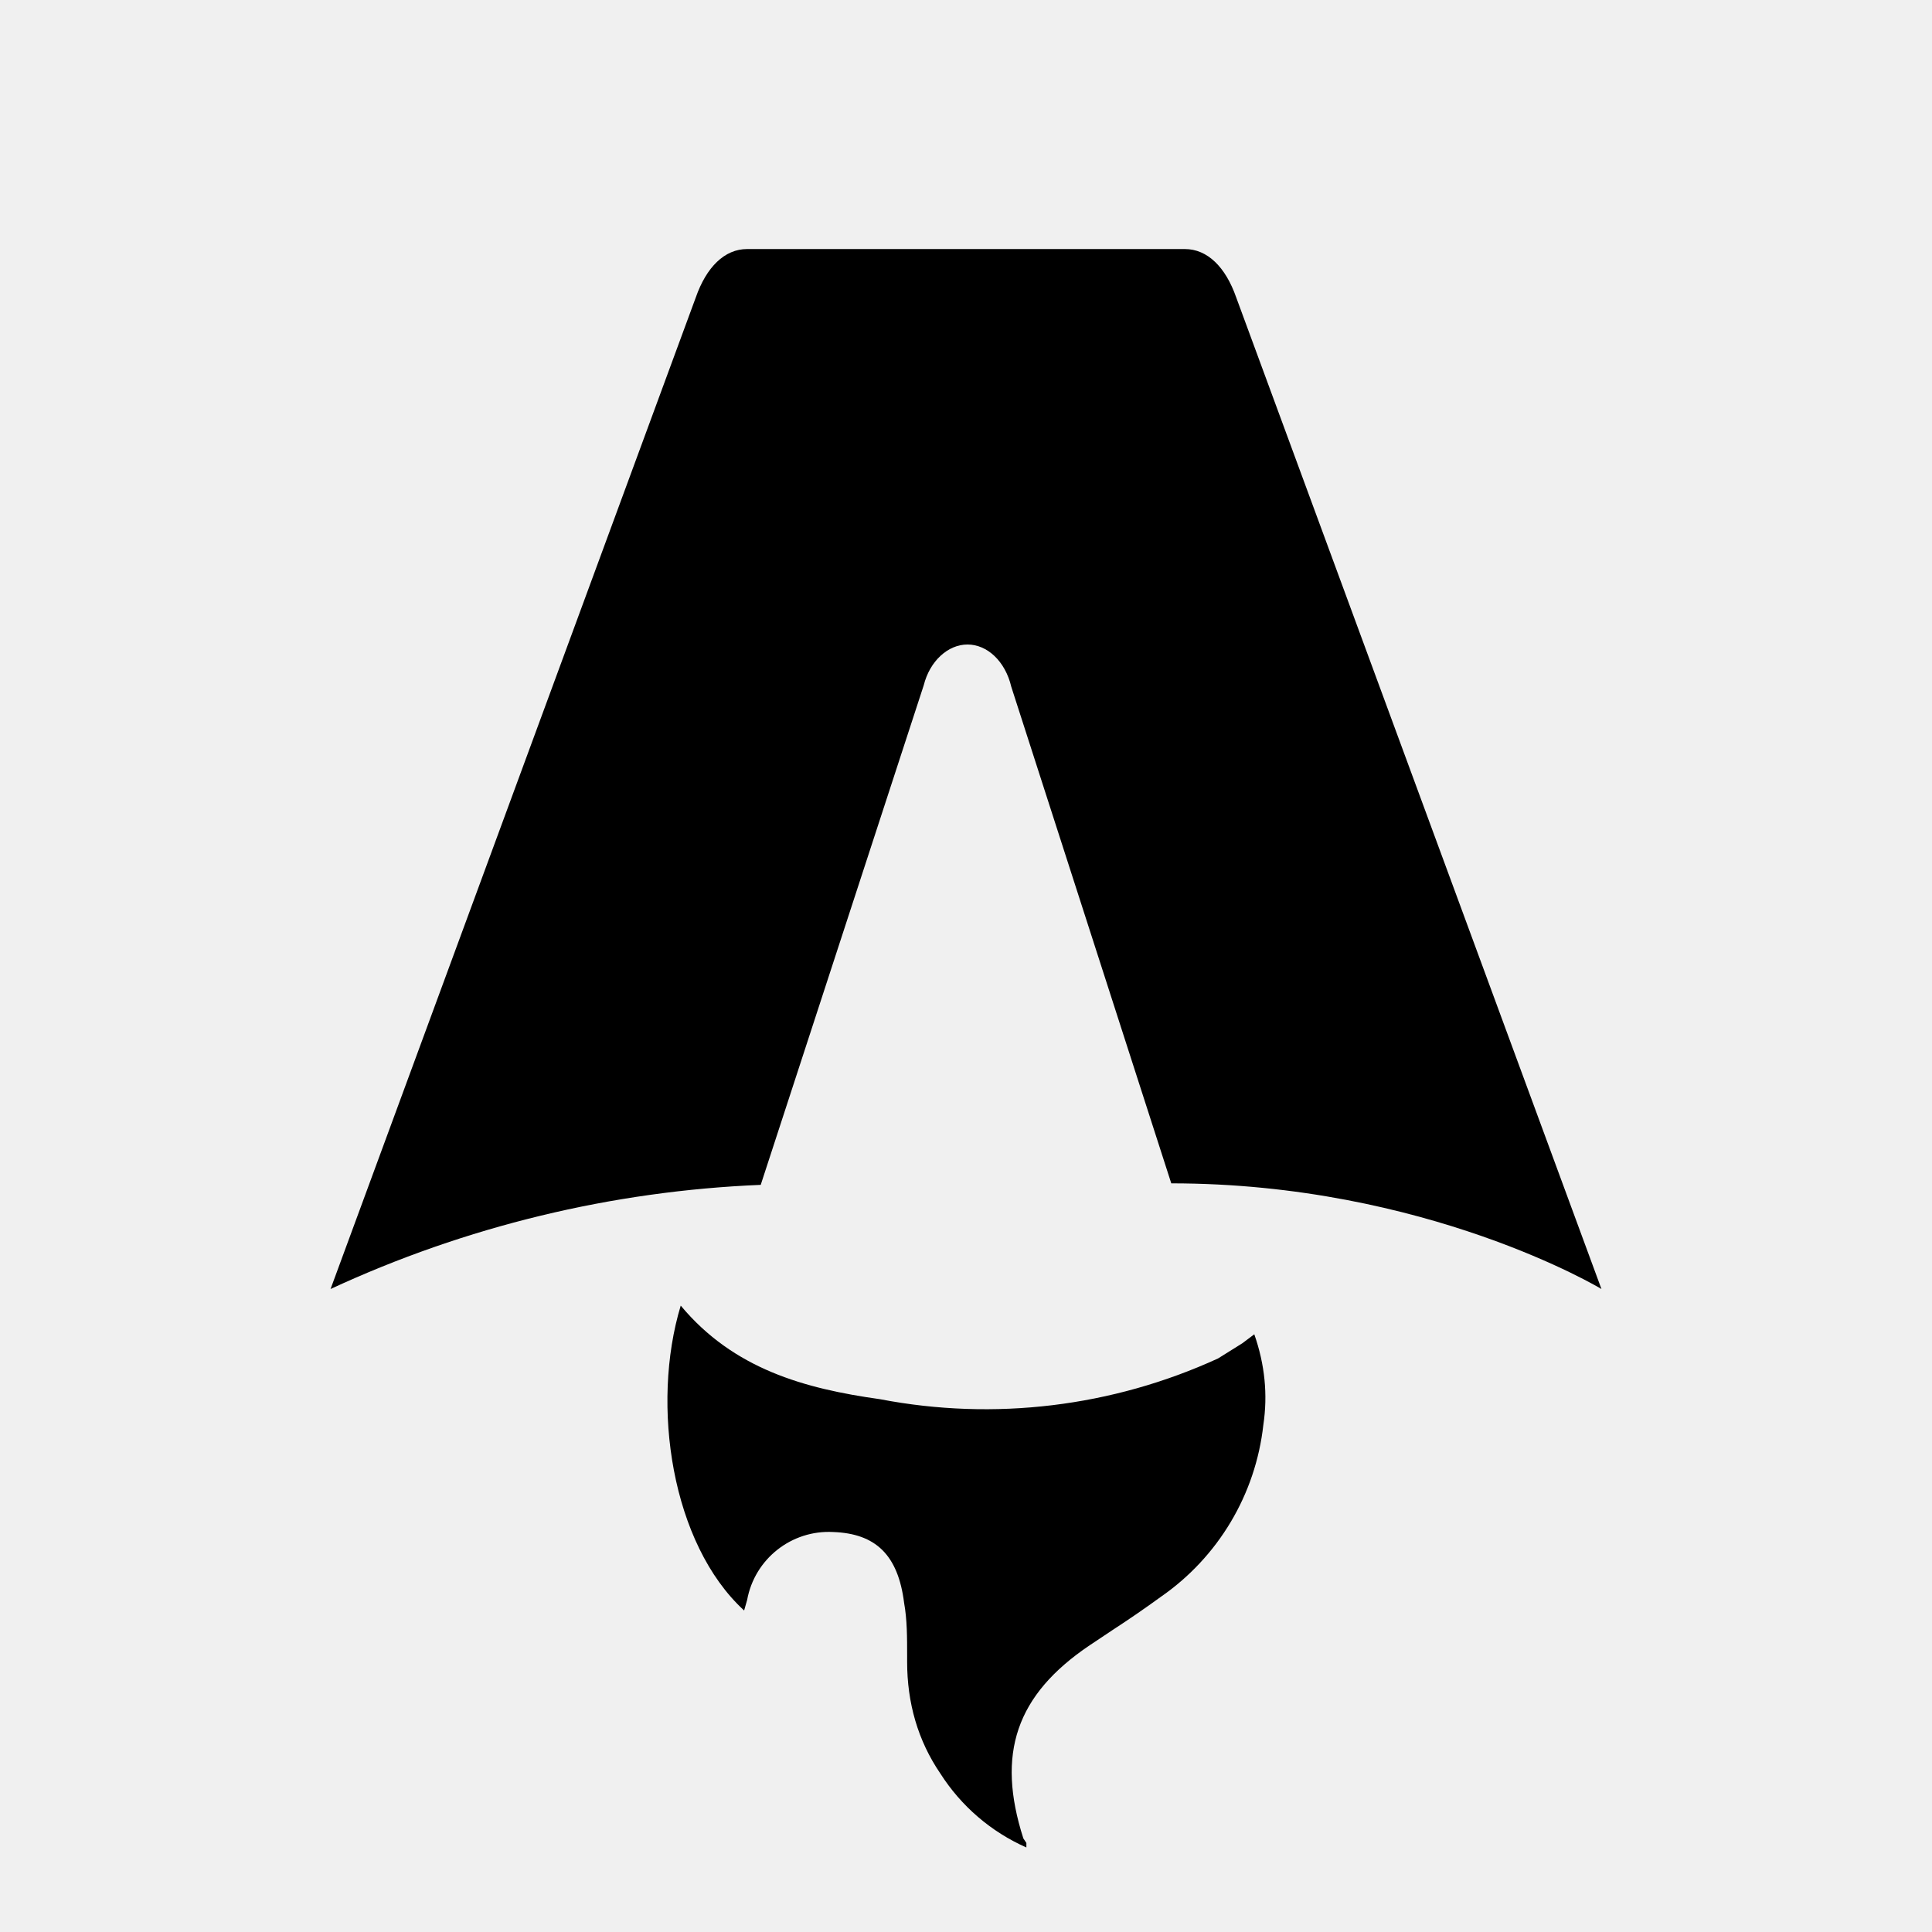
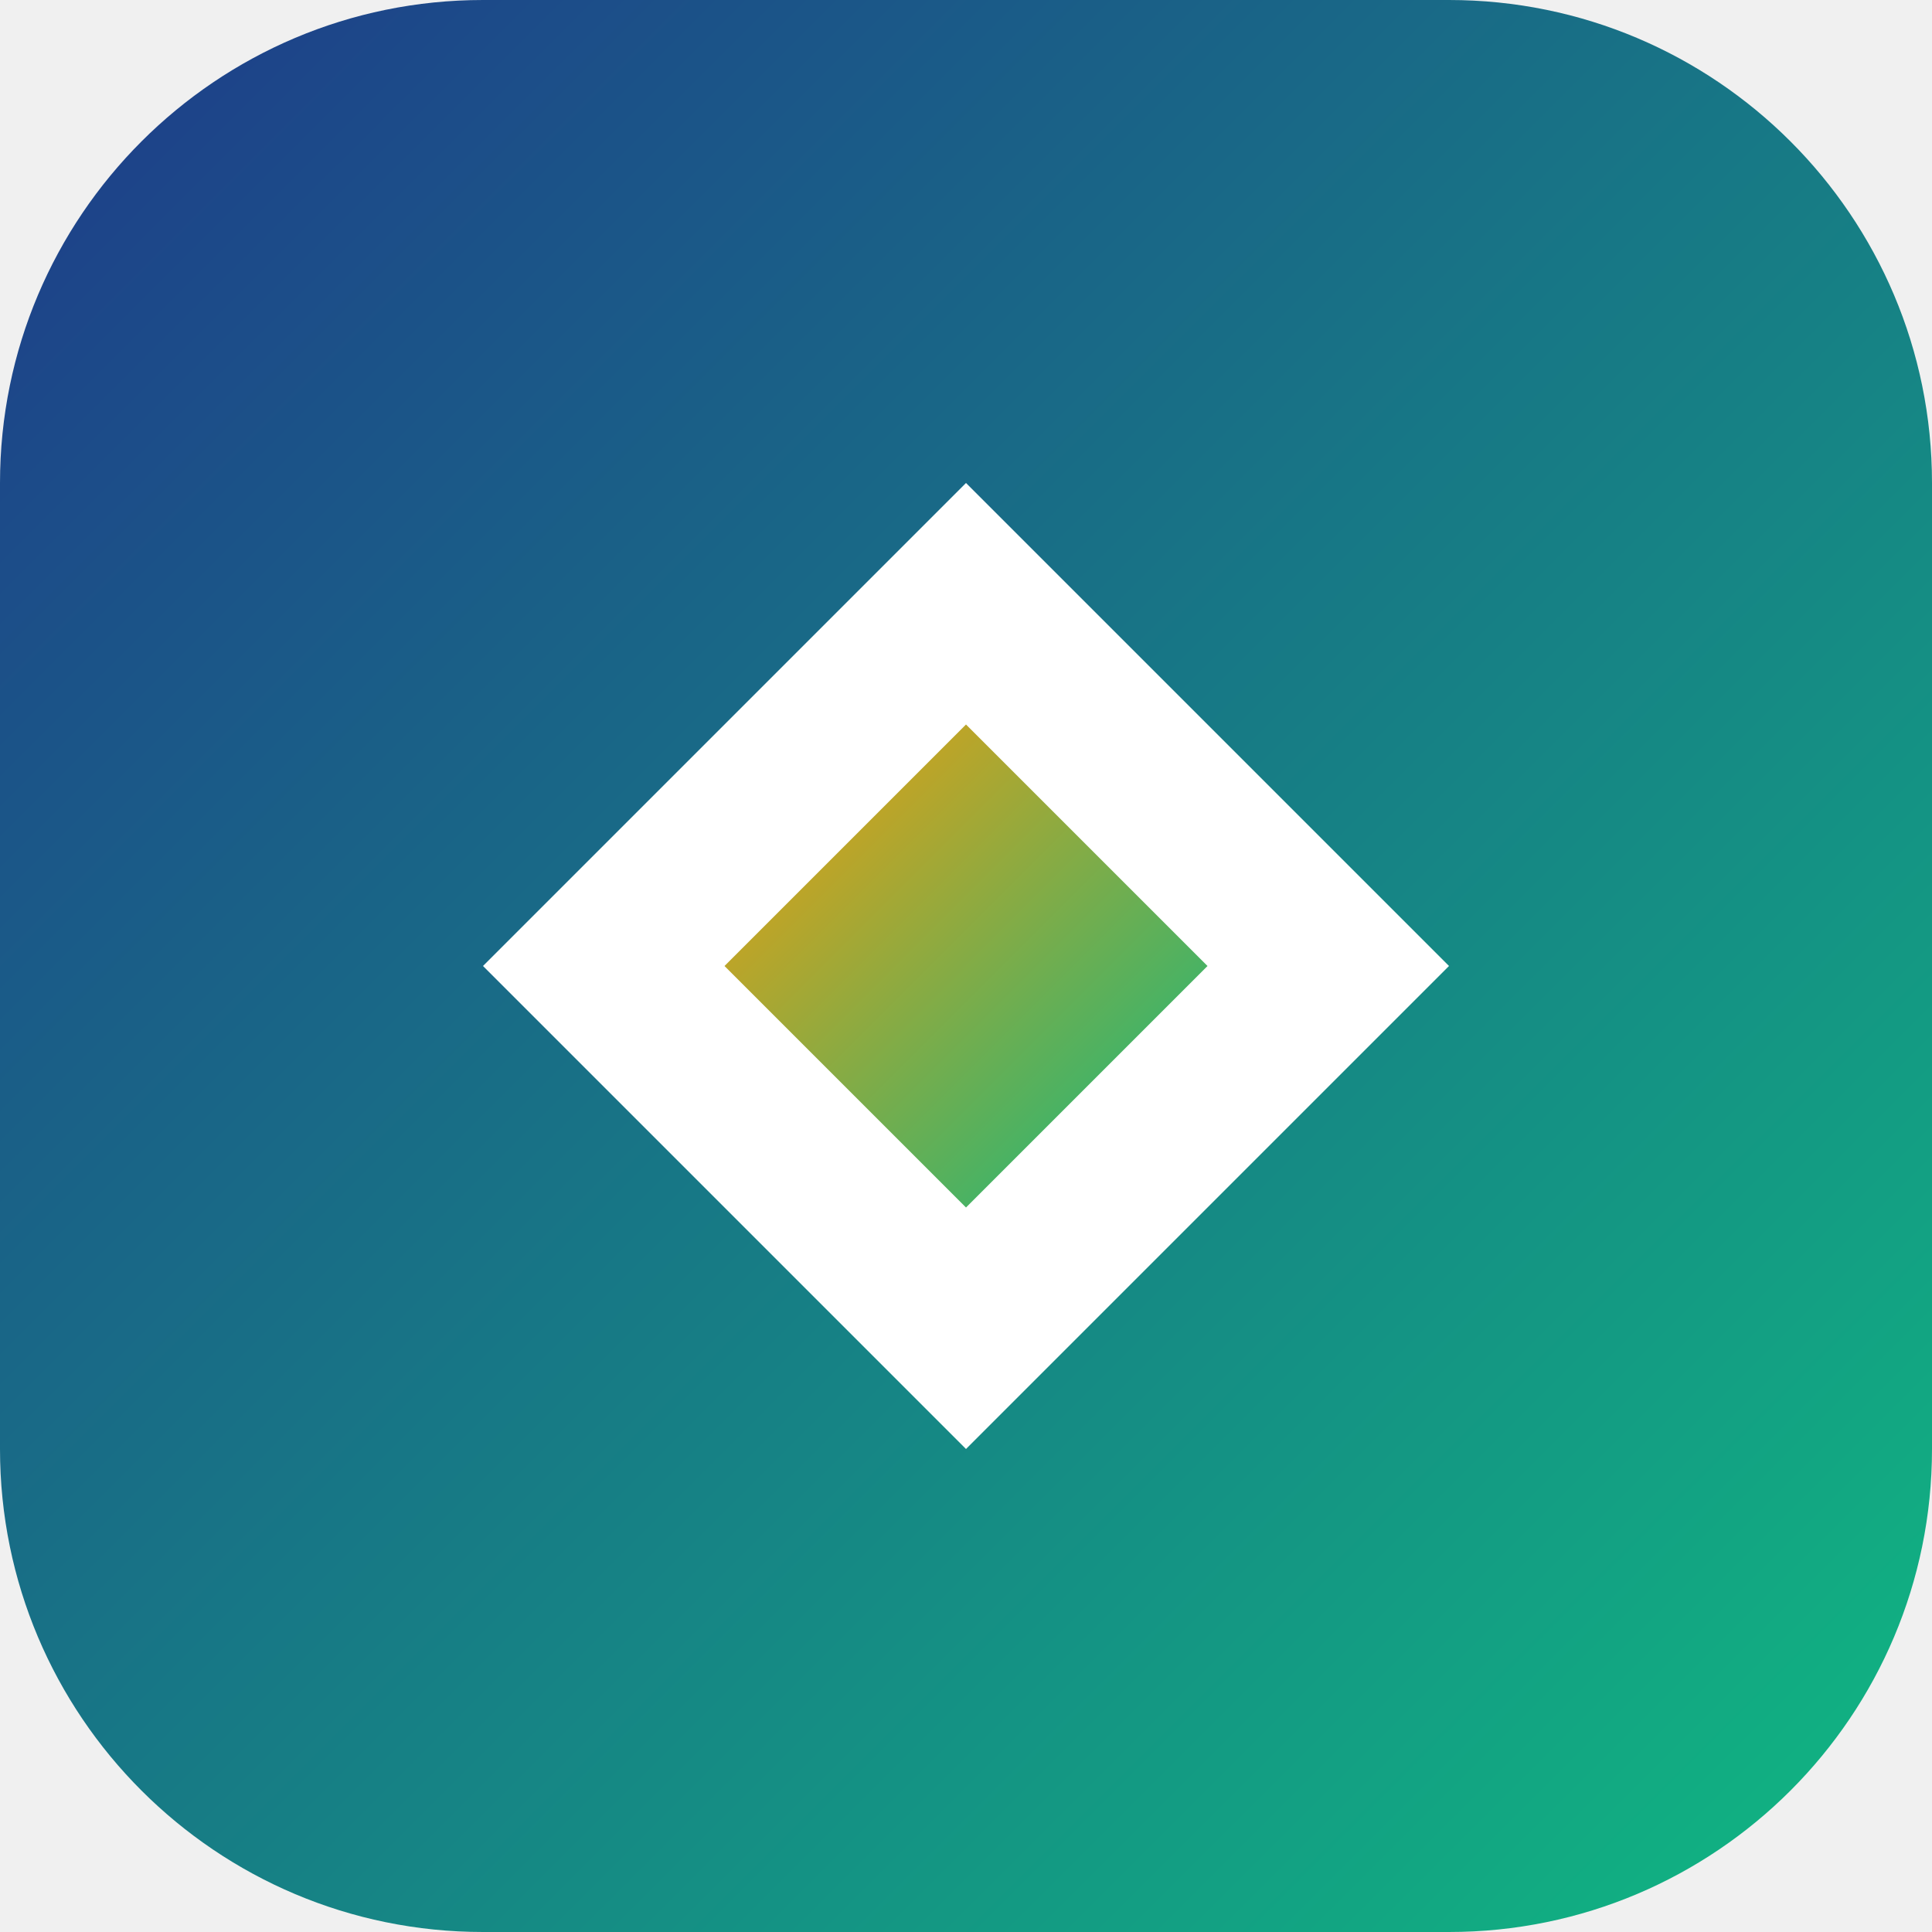
- <svg xmlns="http://www.w3.org/2000/svg" fill="none" viewBox="0 0 128 128">
-   <path d="M50.4 78.5a75.1 75.1 0 0 0-28.5 6.9l24.2-65.7c.7-2 1.9-3.2 3.4-3.2h29c1.5 0 2.7 1.2 3.4 3.2l24.2 65.7s-11.6-7-28.5-7L67 45.5c-.4-1.7-1.6-2.8-2.9-2.8-1.3 0-2.5 1.1-2.9 2.7L50.4 78.5Zm-1.1 28.2Zm-4.2-20.2c-2 6.6-.6 15.8 4.2 20.2a17.5 17.5 0 0 1 .2-.7 5.5 5.5 0 0 1 5.7-4.5c2.8.1 4.3 1.5 4.7 4.7.2 1.1.2 2.3.2 3.5v.4c0 2.7.7 5.2 2.2 7.4a13 13 0 0 0 5.7 4.9v-.3l-.2-.3c-1.8-5.6-.5-9.5 4.4-12.8l1.5-1a73 73 0 0 0 3.2-2.2 16 16 0 0 0 6.8-11.4c.3-2 .1-4-.6-6l-.8.6-1.6 1a37 37 0 0 1-22.4 2.7c-5-.7-9.7-2-13.2-6.2Z" />
-   <style>
-         path { fill: #000; }
-         @media (prefers-color-scheme: dark) {
-             path { fill: #FFF; }
-         }
-     </style>
+ <svg xmlns="http://www.w3.org/2000/svg" width="32" height="32" viewBox="0 0 32 32" fill="none">
+   <rect width="32" height="32" rx="8" fill="url(#gradient)" />
+   <path d="M8 16L16 8L24 16L16 24L8 16Z" fill="white" />
+   <path d="M12 16L16 12L20 16L16 20L12 16Z" fill="url(#gradient2)" />
+   <defs>
+     <linearGradient id="gradient" x1="0" y1="0" x2="32" y2="32" gradientUnits="userSpaceOnUse">
+       <stop stop-color="#1E3A8A" />
+       <stop offset="1" stop-color="#10B981" />
+     </linearGradient>
+     <linearGradient id="gradient2" x1="12" y1="12" x2="20" y2="20" gradientUnits="userSpaceOnUse">
+       <stop stop-color="#F59E0B" />
+       <stop offset="1" stop-color="#10B981" />
+     </linearGradient>
+   </defs>
</svg>
